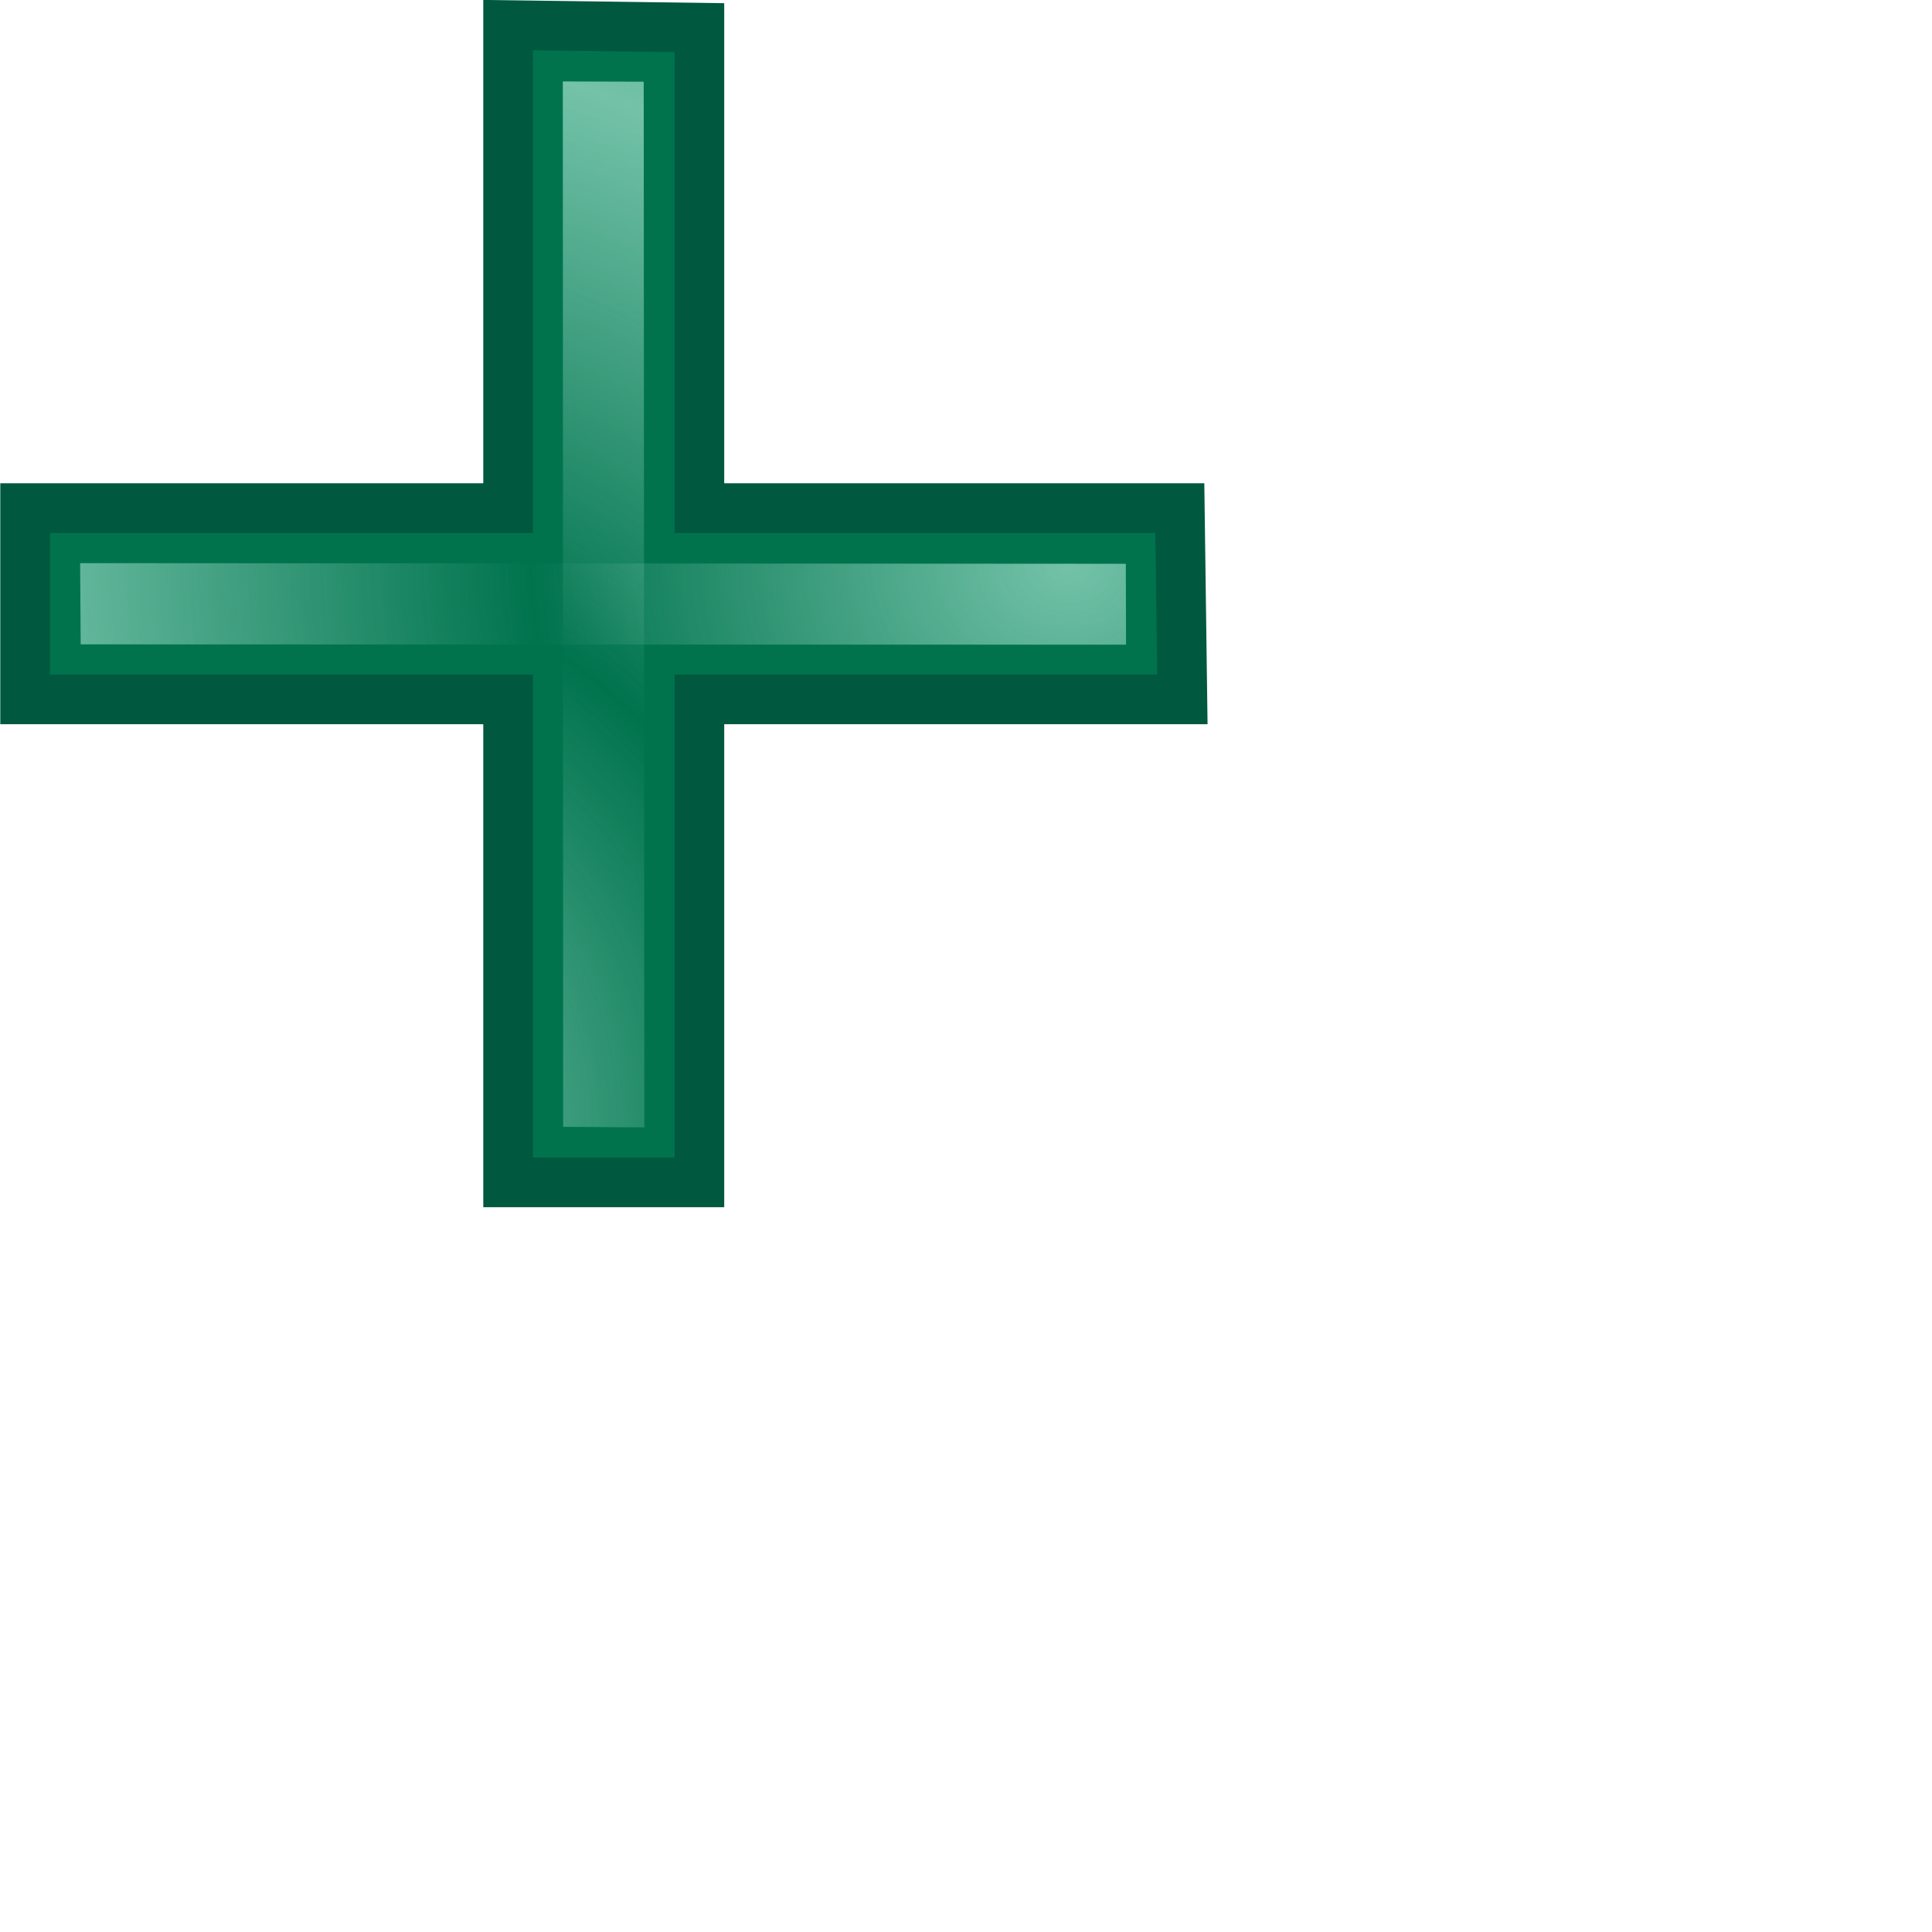
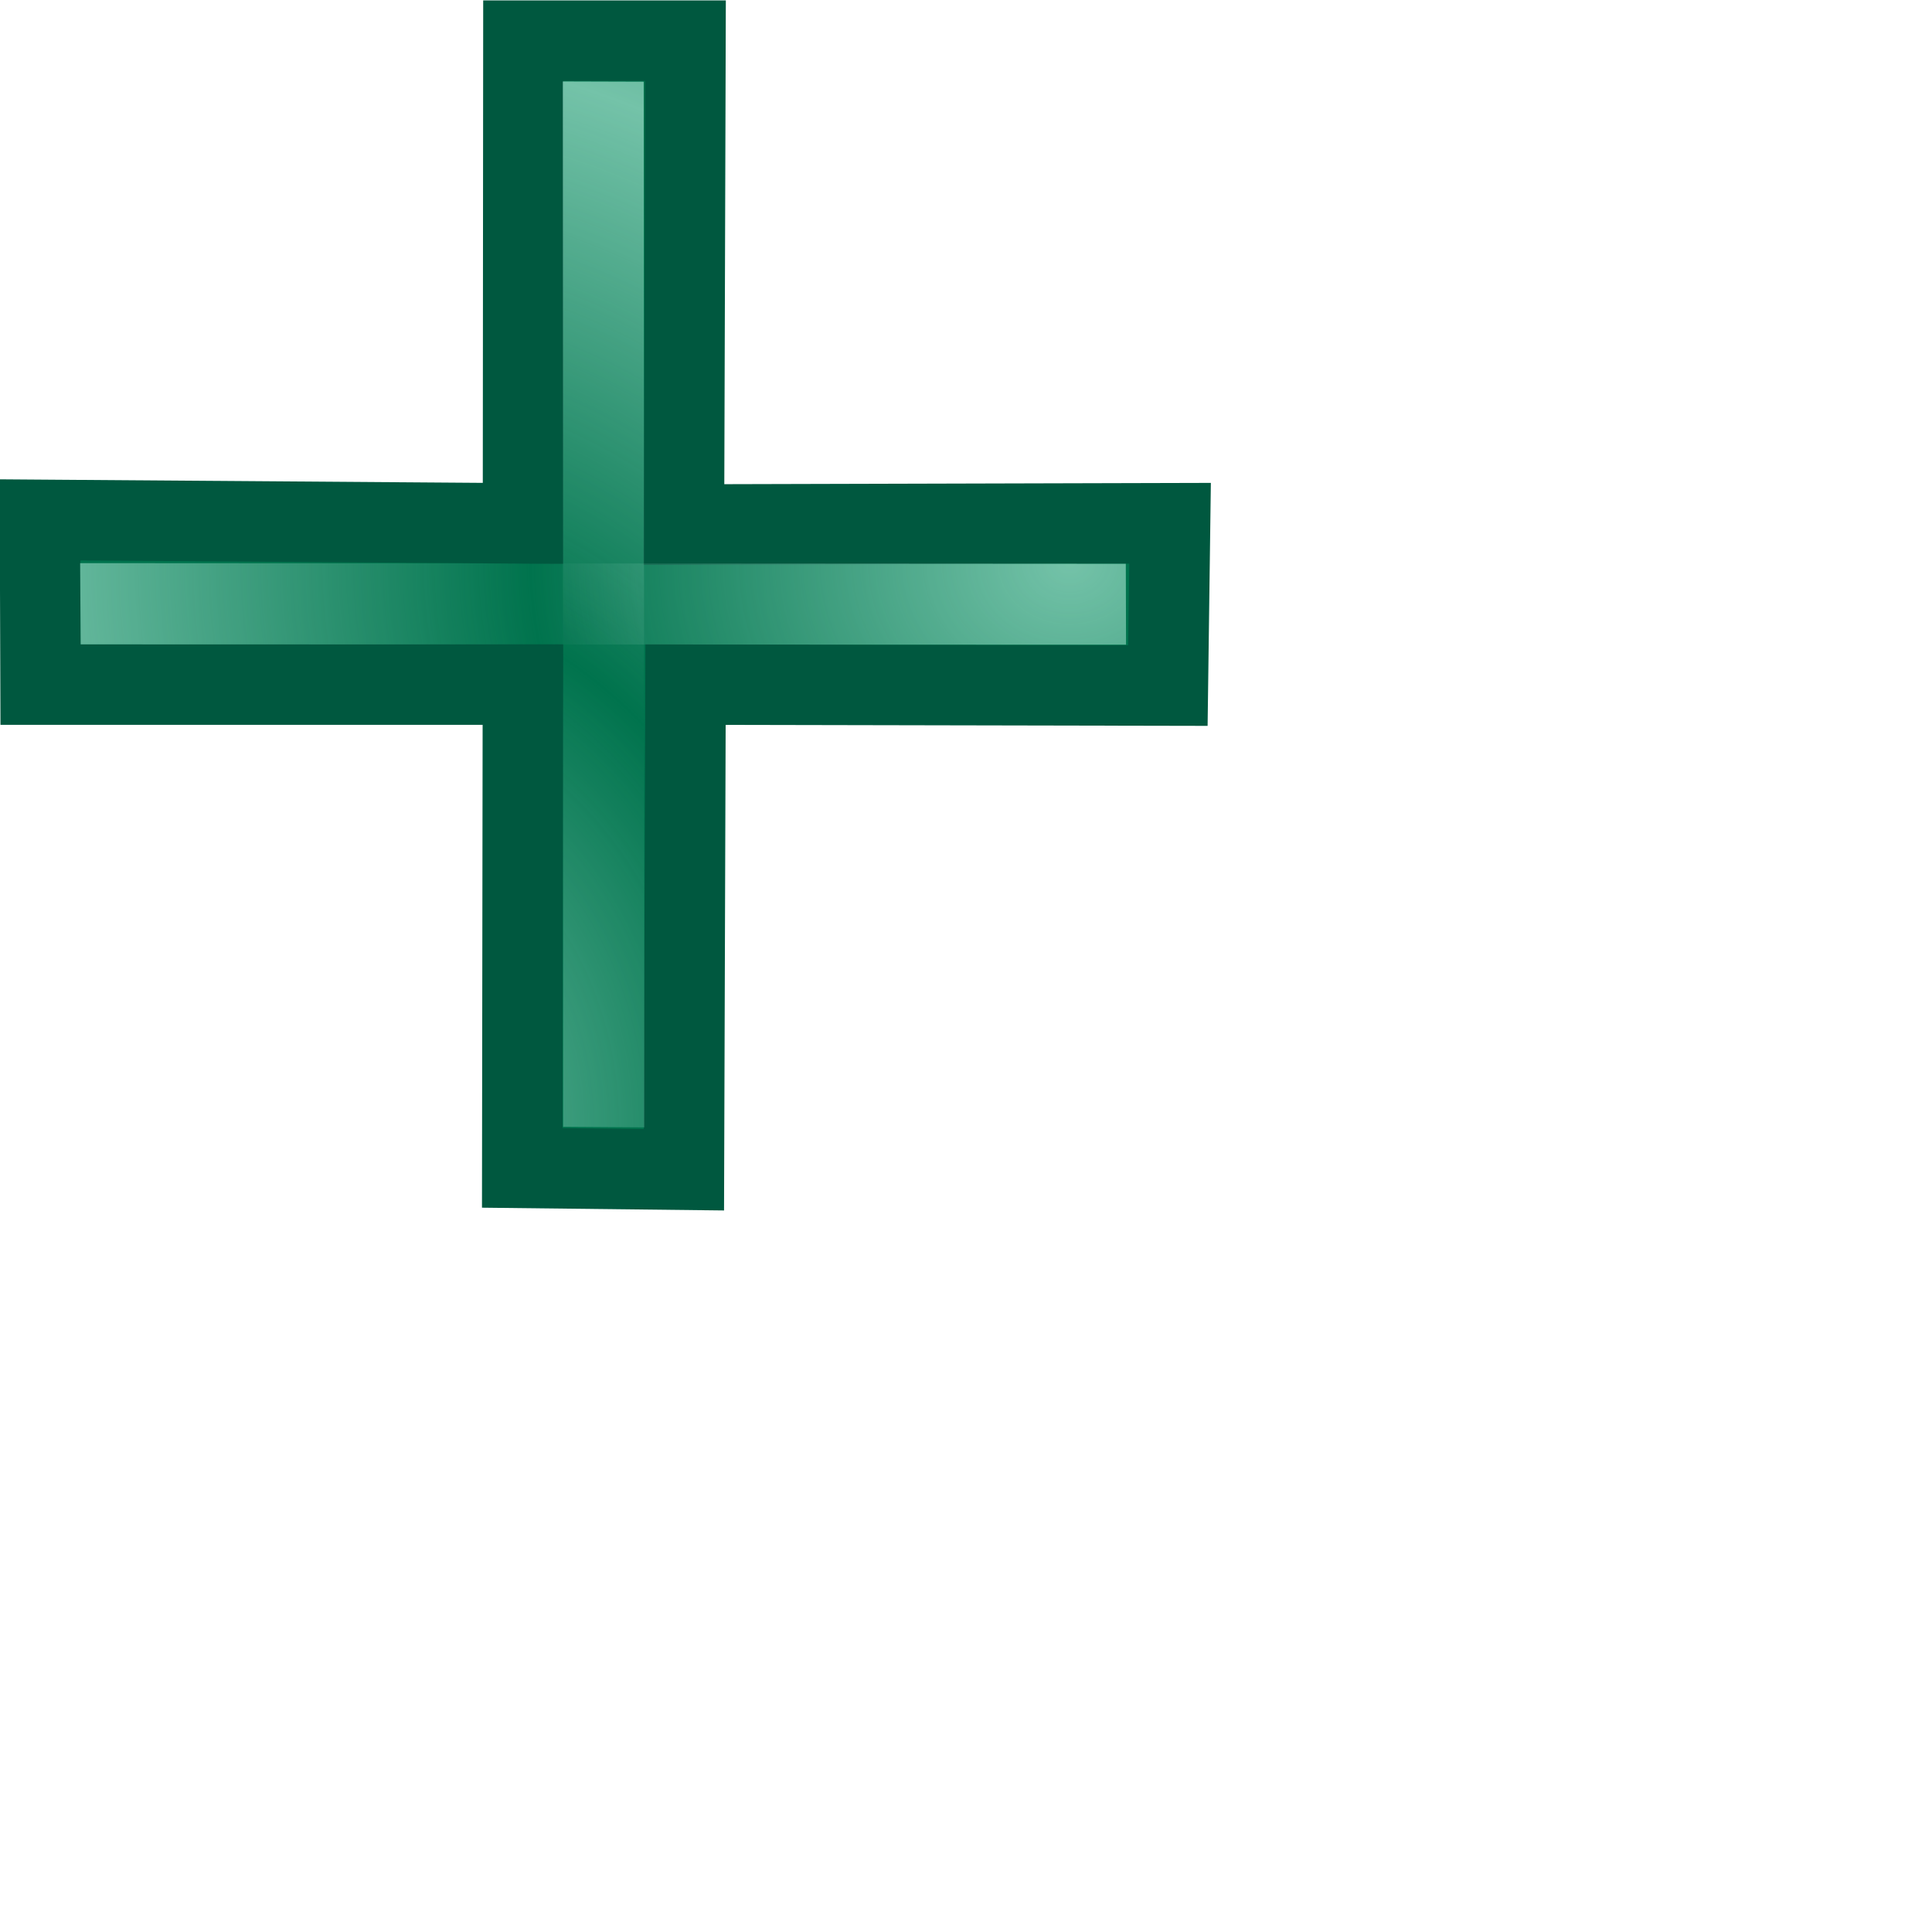
<svg xmlns="http://www.w3.org/2000/svg" xmlns:xlink="http://www.w3.org/1999/xlink" width="24" height="24" id="svg3570" version="1.0">
  <defs id="defs3572">
    <linearGradient id="linearGradient3604">
      <stop style="stop-color:#99dcc6;stop-opacity:1;" offset="0" id="stop3606" />
      <stop style="stop-color:#99dcc6;stop-opacity:0;" offset="1" id="stop3608" />
    </linearGradient>
    <linearGradient id="linearGradient3590">
      <stop style="stop-color:#99dcc6;stop-opacity:1;" offset="0" id="stop3592" />
      <stop style="stop-color:#99dcc6;stop-opacity:0;" offset="1" id="stop3594" />
    </linearGradient>
    <radialGradient xlink:href="#linearGradient3590" id="radialGradient3598" cx="9.344" cy="14.106" fx="9.344" fy="14.106" r="5.402" gradientTransform="matrix(1,0,0,1.156408,0,-0.3096299)" gradientUnits="userSpaceOnUse" spreadMethod="reflect" />
    <radialGradient xlink:href="#linearGradient3604" id="radialGradient3612" cx="3.759" cy="13.75" fx="3.759" fy="13.75" r="4.374" gradientTransform="matrix(1.309012,-1.9349242e-8,2.7938018e-8,1.531607,2.280599,-5.008775)" gradientUnits="userSpaceOnUse" spreadMethod="reflect" />
    <linearGradient xlink:href="#linearGradient3604" id="linearGradient3624" x1="9.283" y1="-0.099" x2="9.283" y2="1.669" gradientUnits="userSpaceOnUse" spreadMethod="pad" gradientTransform="translate(3.644031,0)" />
    <radialGradient xlink:href="#linearGradient3604" id="radialGradient2189" gradientUnits="userSpaceOnUse" gradientTransform="matrix(-1.9349242e-8,-1.309012,1.531607,-2.7938018e-8,-5.349251,14.41946)" spreadMethod="reflect" cx="3.759" cy="13.75" fx="3.759" fy="13.75" r="4.374" />
    <linearGradient xlink:href="#linearGradient3604" id="linearGradient2206" gradientUnits="userSpaceOnUse" gradientTransform="translate(3.644031,0)" spreadMethod="pad" x1="9.283" y1="-0.099" x2="9.283" y2="1.669" />
    <radialGradient xlink:href="#linearGradient3604" id="radialGradient2208" gradientUnits="userSpaceOnUse" gradientTransform="matrix(1.309012,-1.9349242e-8,2.7938018e-8,1.531607,2.280599,-5.008775)" spreadMethod="reflect" cx="3.759" cy="13.75" fx="3.759" fy="13.75" r="4.374" />
    <linearGradient xlink:href="#linearGradient3604" id="linearGradient2210" gradientUnits="userSpaceOnUse" gradientTransform="translate(3.644031,0)" spreadMethod="pad" x1="9.283" y1="-0.099" x2="9.283" y2="1.669" />
    <radialGradient xlink:href="#linearGradient3604" id="radialGradient2212" gradientUnits="userSpaceOnUse" gradientTransform="matrix(1.309012,-1.9349242e-8,2.7938018e-8,1.531607,2.280599,-5.008775)" spreadMethod="reflect" cx="1.453" cy="13.061" fx="1.453" fy="13.061" r="4.374" />
    <linearGradient xlink:href="#linearGradient3604" id="linearGradient2222" gradientUnits="userSpaceOnUse" gradientTransform="translate(3.644031,0)" spreadMethod="pad" x1="9.283" y1="-0.099" x2="9.283" y2="1.669" />
    <radialGradient xlink:href="#linearGradient3604" id="radialGradient2224" gradientUnits="userSpaceOnUse" gradientTransform="matrix(1.309012,-1.9349242e-8,2.7938018e-8,1.531607,2.280599,-5.008775)" spreadMethod="reflect" cx="4.376" cy="5.033" fx="4.376" fy="5.033" r="4.374" />
  </defs>
  <g id="layer1">
    <g id="g2193" transform="translate(-4.5791853e-3,-0.9912511)">
-       <path style="fill:#00734d;fill-rule:evenodd;stroke:#00583f;stroke-width:0.617;stroke-linecap:butt;stroke-linejoin:miter;stroke-miterlimit:4;stroke-dasharray:none;stroke-opacity:1" d="M 6.312 0.312 L 6.312 6.312 L 0.312 6.312 L 0.312 8.688 L 6.312 8.688 L 6.312 14.688 L 8.688 14.688 L 8.688 8.688 L 14.688 8.688 L 14.656 6.312 L 8.688 6.312 L 8.688 0.344 L 6.312 0.312 z " transform="translate(4.5791853e-3,0.9912511)" id="path3600" />
+       <path style="fill:#00734d;fill-rule:evenodd;stroke:#00583f;stroke-width:1;stroke-linecap:butt;stroke-linejoin:miter;stroke-miterlimit:4;stroke-dasharray:none;stroke-opacity:1" d="M 6.502,0.505 L 6.497,6.502 L 0.497,6.458 L 0.504,8.504 L 6.496,8.504 L 6.488,14.508 L 8.496,14.531 L 8.516,8.504 L 14.508,8.516 L 14.535,6.5 L 8.496,6.516 L 8.515,0.505 L 6.502,0.505 z " transform="translate(4.5791853e-3,0.9912511)" id="path3600" />
      <path id="path3622" d="M 6.999,2 L 6.996,14.989 L 8.008,14.992 L 8,2.006 L 6.999,2 z " style="fill:url(#linearGradient2210);fill-opacity:1;fill-rule:evenodd;stroke:none;stroke-width:0.617;stroke-linecap:butt;stroke-linejoin:miter;stroke-miterlimit:4;stroke-dasharray:none;stroke-opacity:1" />
      <path style="opacity:0.756;fill:url(#radialGradient2212);fill-opacity:1;fill-rule:evenodd;stroke:none;stroke-width:0.617;stroke-linecap:butt;stroke-linejoin:miter;stroke-miterlimit:4;stroke-dasharray:none;stroke-opacity:1" d="M 6.996,2.003 L 7,14.989 L 8.009,14.996 L 8.001,2.006 L 6.996,2.003 z " id="path3602" />
    </g>
    <g transform="matrix(0,-1,-1,0,15.99125,15.00458)" id="g2214">
      <path style="fill:url(#linearGradient2222);fill-opacity:1;fill-rule:evenodd;stroke:none;stroke-width:0.617;stroke-linecap:butt;stroke-linejoin:miter;stroke-miterlimit:4;stroke-dasharray:none;stroke-opacity:1" d="M 6.999,2 L 6.996,14.989 L 8.008,14.992 L 8,2.006 L 6.999,2 z " id="path2218" />
      <path id="path2220" d="M 6.996,2.003 L 7,14.989 L 8.009,14.996 L 8.001,2.006 L 6.996,2.003 z " style="opacity:0.756;fill:url(#radialGradient2224);fill-opacity:1;fill-rule:evenodd;stroke:none;stroke-width:0.617;stroke-linecap:butt;stroke-linejoin:miter;stroke-miterlimit:4;stroke-dasharray:none;stroke-opacity:1" />
    </g>
  </g>
</svg>
